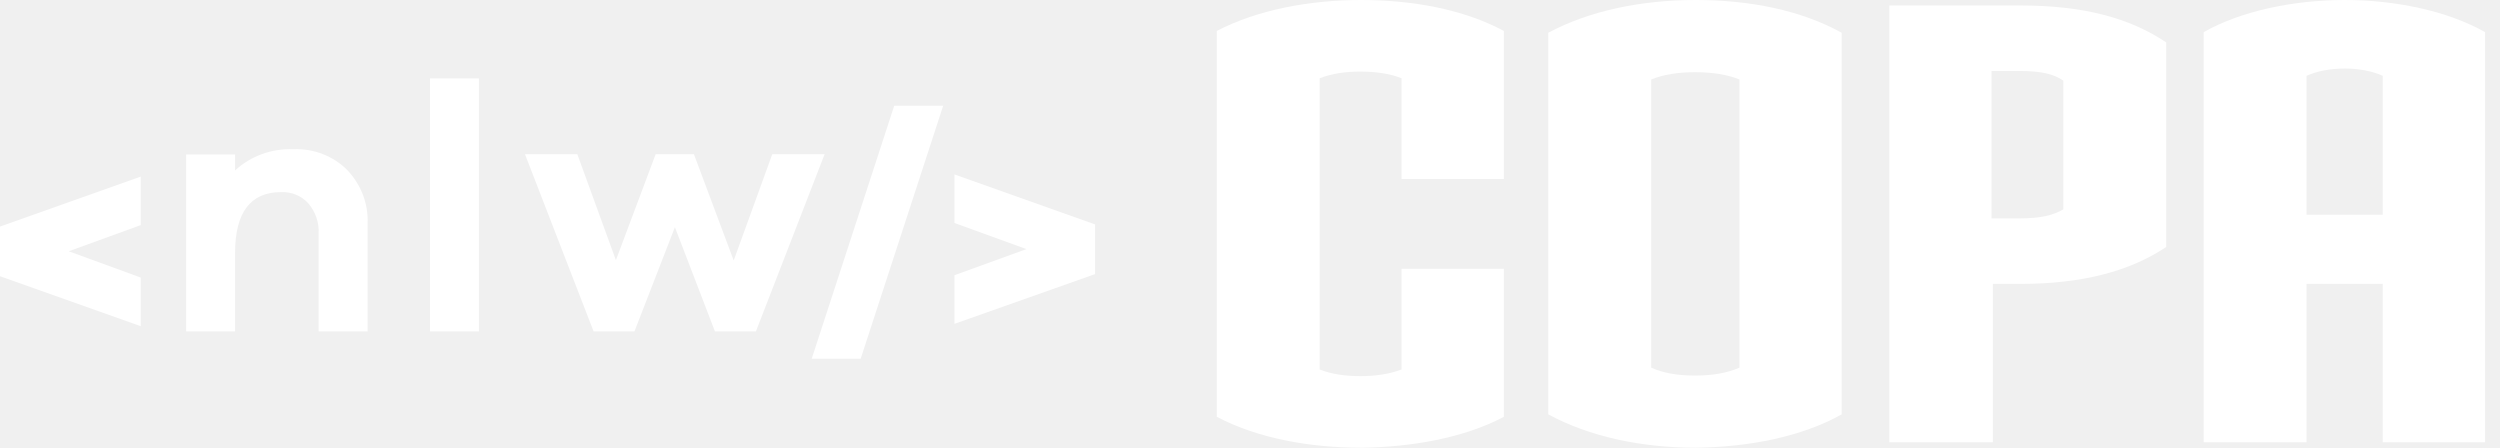
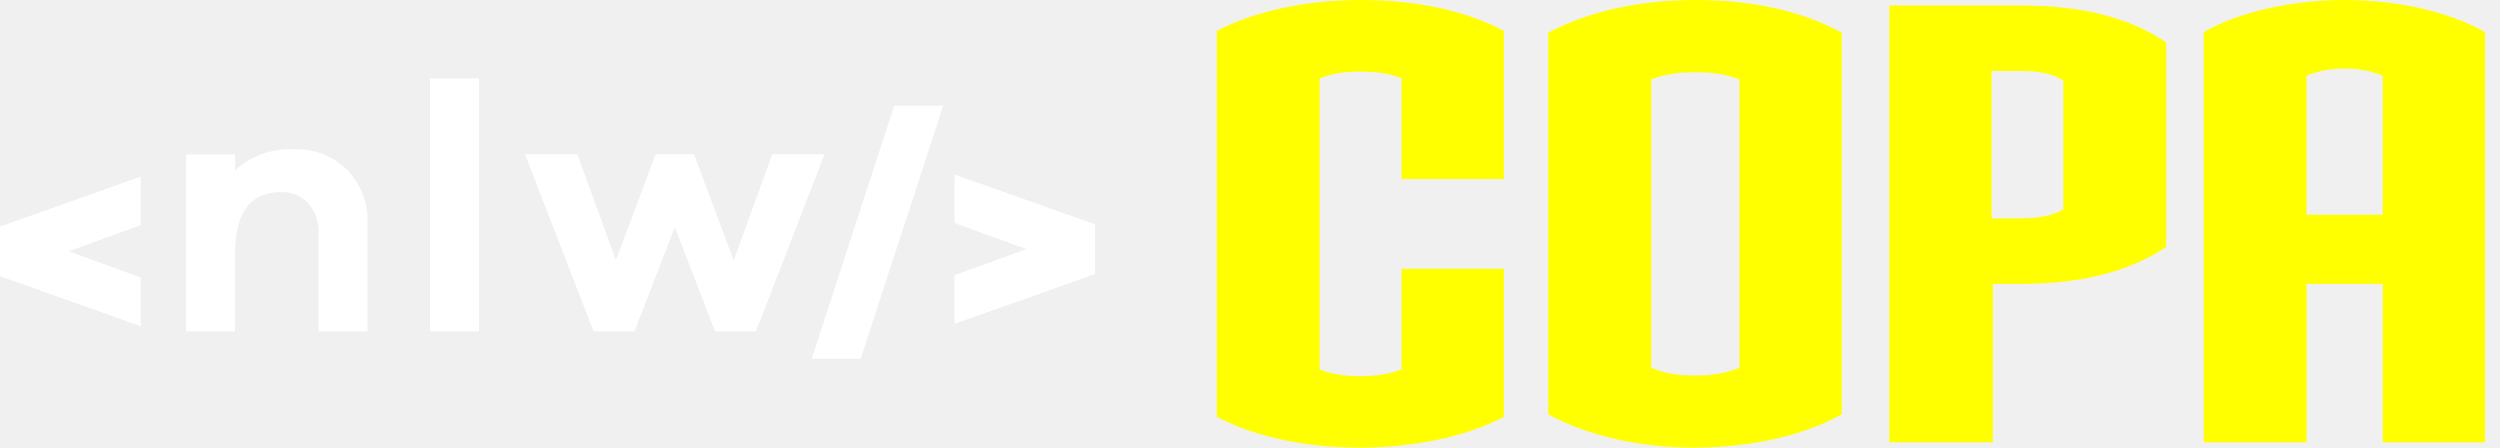
<svg xmlns="http://www.w3.org/2000/svg" width="134" height="24" viewBox="0 0 134 24" fill="none">
  <path fill-rule="evenodd" clip-rule="evenodd" d="M7.544 12.068V9.466L0.014 12.14H0V14.81H0.014L7.544 17.483V14.878L3.683 13.468L7.544 12.065V12.068Z" fill="white" />
  <path fill-rule="evenodd" clip-rule="evenodd" d="M51.16 17.354V14.752L55.018 13.352L51.16 11.952V9.35L58.679 12.024H58.697V14.697H58.679L51.16 17.357V17.354ZM47.93 5.669L43.508 19.227H46.133L50.554 5.669H47.93Z" fill="white" />
  <path fill-rule="evenodd" clip-rule="evenodd" d="M18.608 9.109C19.357 9.892 19.749 10.927 19.703 11.986V17.763H17.078V12.518C17.11 11.932 16.914 11.36 16.529 10.903C16.166 10.498 15.627 10.273 15.068 10.297C13.424 10.297 12.6 11.387 12.6 13.563V17.763H9.976V8.281H12.6V9.136C13.434 8.363 14.565 7.951 15.727 7.998C16.811 7.954 17.859 8.359 18.608 9.109Z" fill="white" />
  <path fill-rule="evenodd" clip-rule="evenodd" d="M23.047 4.204V17.763H25.671V4.204H23.047Z" fill="white" />
  <path fill-rule="evenodd" clip-rule="evenodd" d="M40.51 17.763H38.321L36.175 12.177L34.007 17.763H31.817L28.138 8.264H30.944L33.012 13.945L35.144 8.264H37.194L39.326 13.962L41.394 8.264H44.2L40.517 17.763H40.51Z" fill="white" />
-   <path d="M72.947 23.997C70.259 23.997 67.434 23.511 65.22 22.339V1.659C67.399 0.52 70.224 3.80731e-05 72.947 3.80731e-05C75.671 3.80731e-05 78.429 0.487 80.606 1.659V9.593H75.124V4.194C74.478 3.934 73.694 3.837 72.913 3.837C72.131 3.837 71.414 3.934 70.733 4.194V19.803C71.379 20.063 72.129 20.16 72.913 20.16C73.697 20.16 74.444 20.063 75.124 19.803V14.407H80.606V22.341C78.461 23.48 75.636 23.967 72.947 24V23.997Z" fill="white" />
-   <path d="M90.886 23.997C87.992 23.997 85.202 23.411 82.988 22.209V1.756C85.167 0.586 87.96 0 90.886 0C93.812 0 96.536 0.553 98.715 1.756V22.209C96.571 23.411 93.746 23.964 90.886 23.997ZM93.236 4.26C92.591 4 91.807 3.87 90.854 3.87C89.902 3.87 89.152 4 88.504 4.26V19.706C89.15 20 89.934 20.13 90.854 20.13C91.775 20.13 92.556 20 93.236 19.706V4.26Z" fill="white" />
-   <path d="M108.281 15.217H106.816V23.704H101.268V0.293H108.281C111.618 0.293 114.136 0.943 116.11 2.275V13.235C114.171 14.537 111.615 15.217 108.281 15.217ZM110.596 4.324C110.087 3.967 109.404 3.804 108.246 3.804H106.747V11.706H108.246C109.369 11.706 110.049 11.543 110.596 11.219V4.324Z" fill="white" />
-   <path d="M127.716 23.704V15.217H123.632V23.704H118.118V1.722C120.127 0.584 122.952 0 125.675 0C128.399 0 131.189 0.586 133.198 1.722V23.704H127.716ZM127.716 4.064C127.137 3.804 126.422 3.674 125.673 3.674C124.923 3.674 124.208 3.804 123.629 4.064V11.509H127.713V4.064H127.716Z" fill="white" />
+   <path d="M72.947 23.997C70.259 23.997 67.434 23.511 65.22 22.339V1.659C67.399 0.52 70.224 3.80731e-05 72.947 3.80731e-05C75.671 3.80731e-05 78.429 0.487 80.606 1.659V9.593H75.124V4.194C74.478 3.934 73.694 3.837 72.913 3.837C72.131 3.837 71.414 3.934 70.733 4.194V19.803C71.379 20.063 72.129 20.16 72.913 20.16C73.697 20.16 74.444 20.063 75.124 19.803V14.407H80.606V22.341C78.461 23.48 75.636 23.967 72.947 24V23.997Z" fill="yellow" />
+   <path d="M90.886 23.997C87.992 23.997 85.202 23.411 82.988 22.209V1.756C85.167 0.586 87.96 0 90.886 0C93.812 0 96.536 0.553 98.715 1.756V22.209C96.571 23.411 93.746 23.964 90.886 23.997ZM93.236 4.26C92.591 4 91.807 3.87 90.854 3.87C89.902 3.87 89.152 4 88.504 4.26V19.706C89.15 20 89.934 20.13 90.854 20.13C91.775 20.13 92.556 20 93.236 19.706V4.26Z" fill="yellow" />
+   <path d="M108.281 15.217H106.816V23.704H101.268V0.293H108.281C111.618 0.293 114.136 0.943 116.11 2.275V13.235C114.171 14.537 111.615 15.217 108.281 15.217ZM110.596 4.324C110.087 3.967 109.404 3.804 108.246 3.804H106.747V11.706H108.246C109.369 11.706 110.049 11.543 110.596 11.219V4.324Z" fill="yellow" />
+   <path d="M127.716 23.704V15.217H123.632V23.704H118.118V1.722C120.127 0.584 122.952 0 125.675 0C128.399 0 131.189 0.586 133.198 1.722V23.704H127.716ZM127.716 4.064C127.137 3.804 126.422 3.674 125.673 3.674C124.923 3.674 124.208 3.804 123.629 4.064V11.509H127.713V4.064H127.716Z" fill="yellow" />
</svg>
